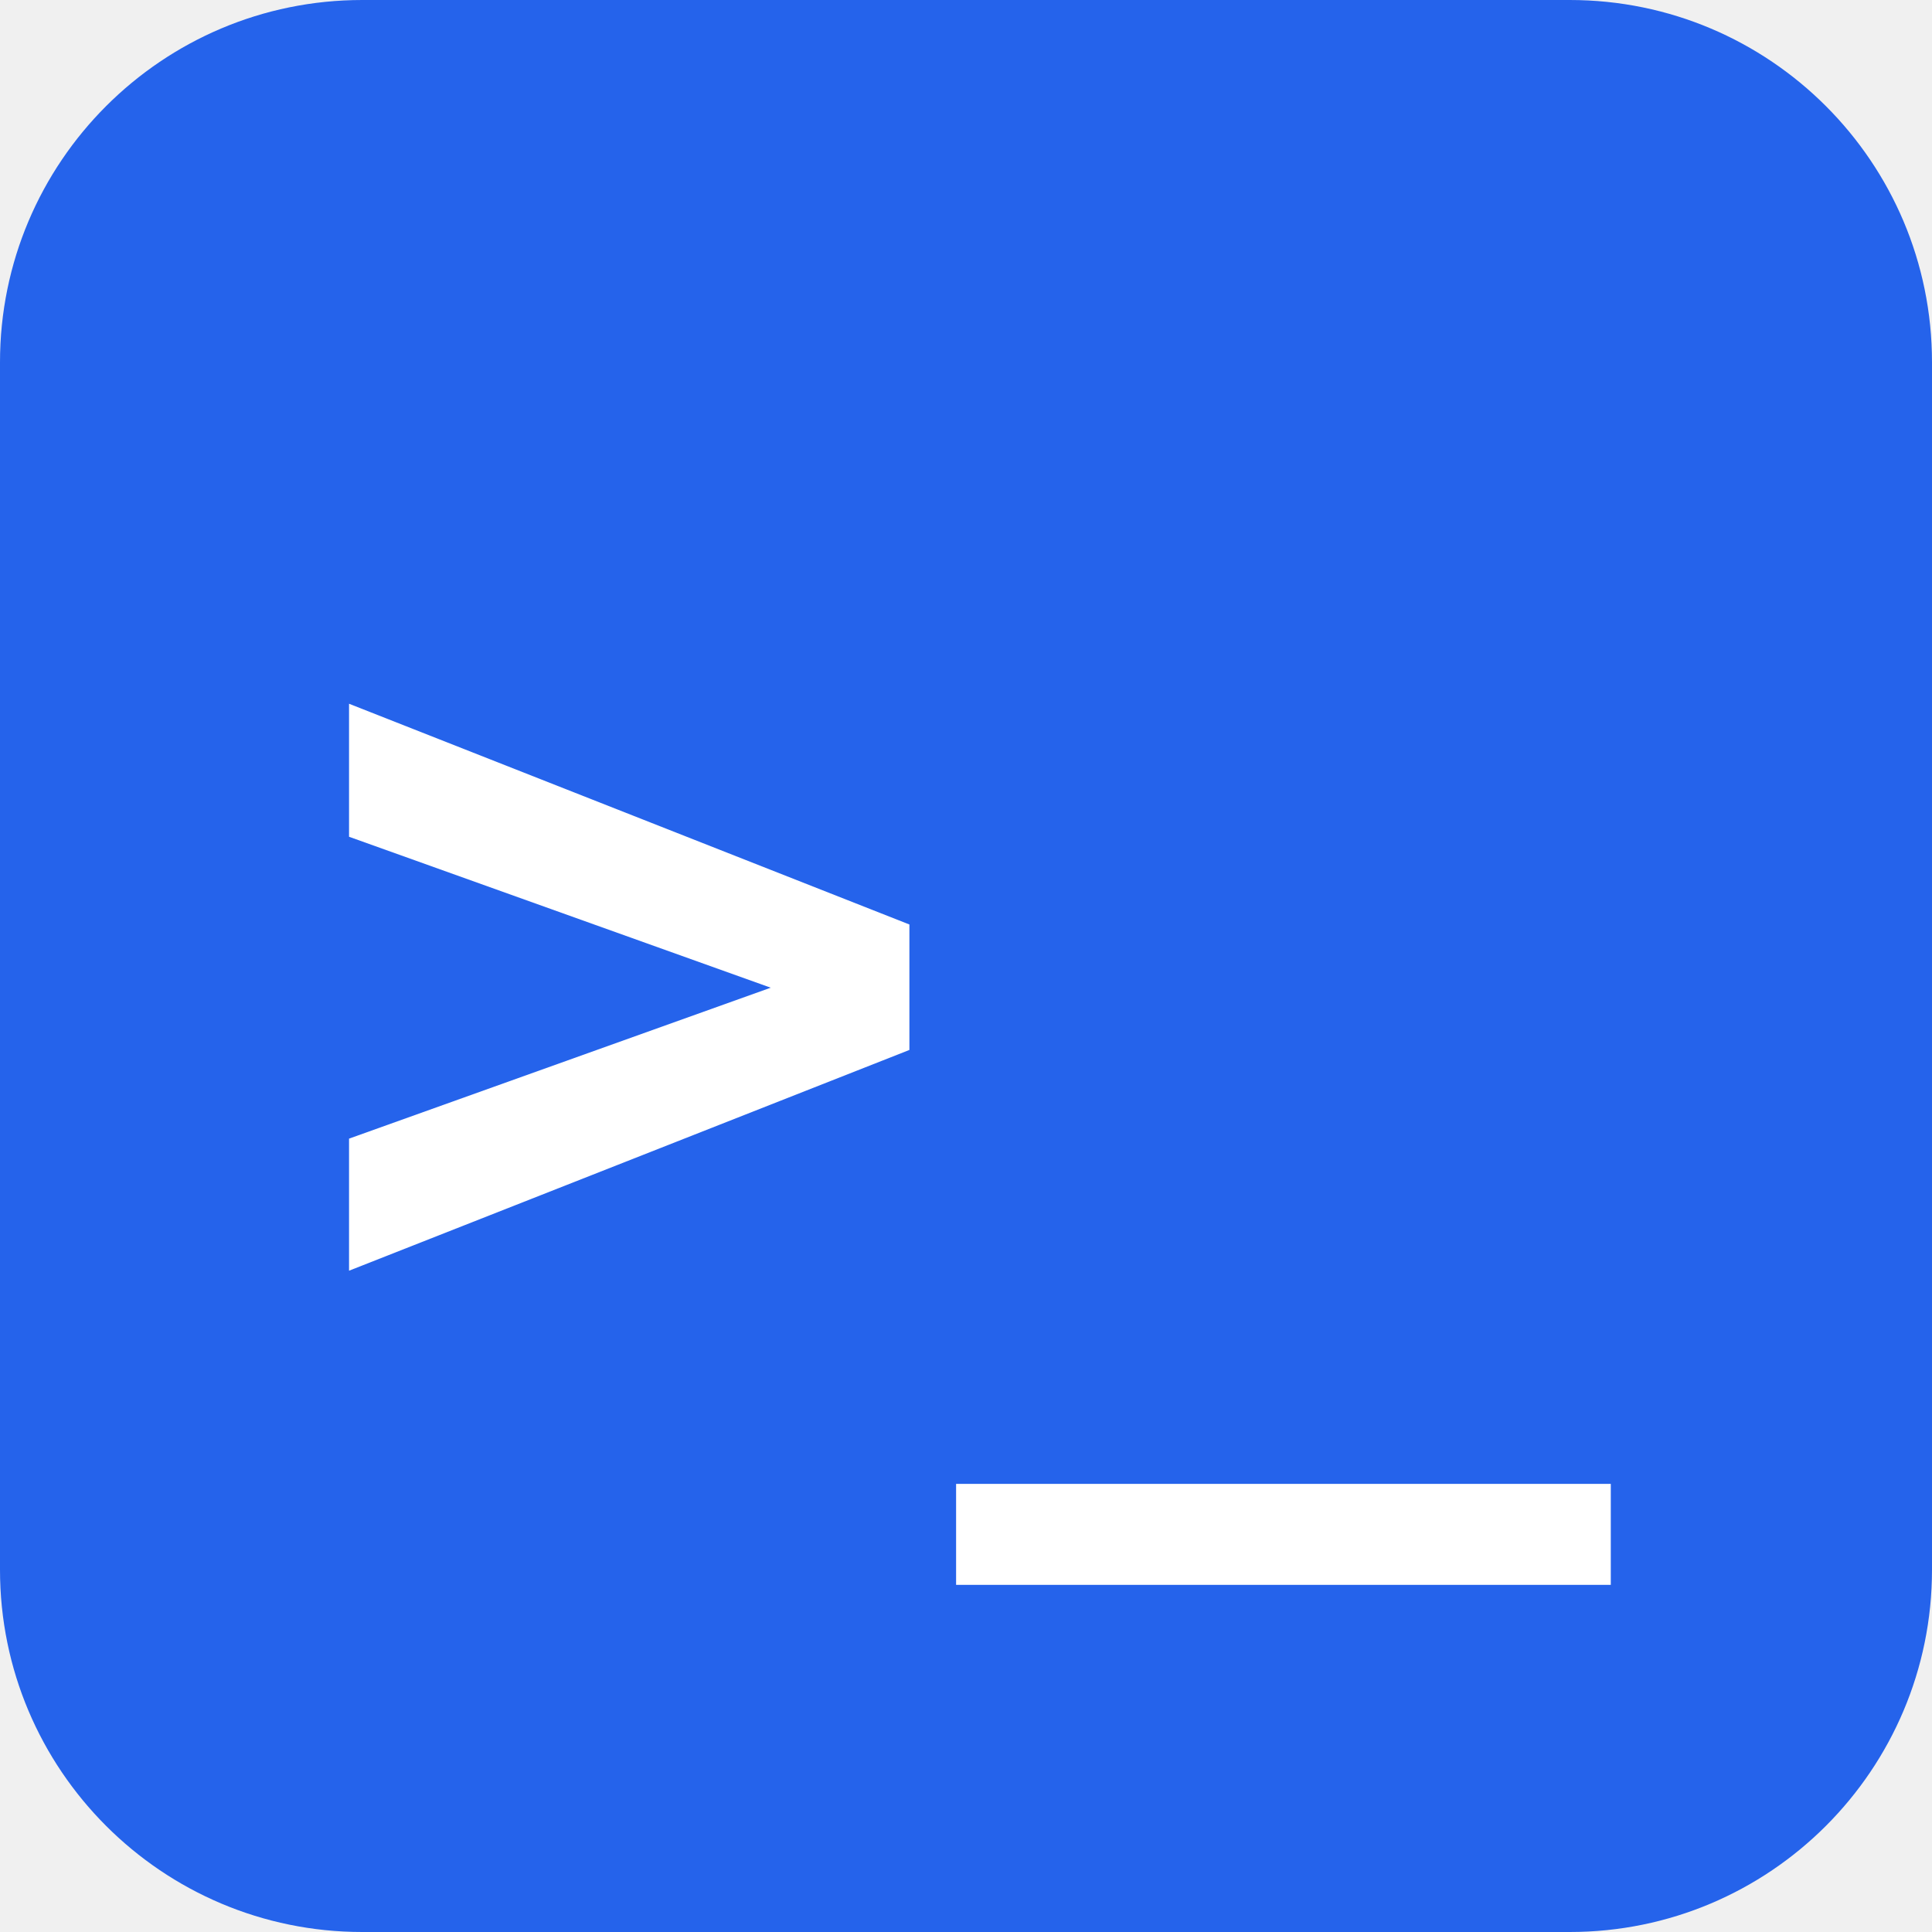
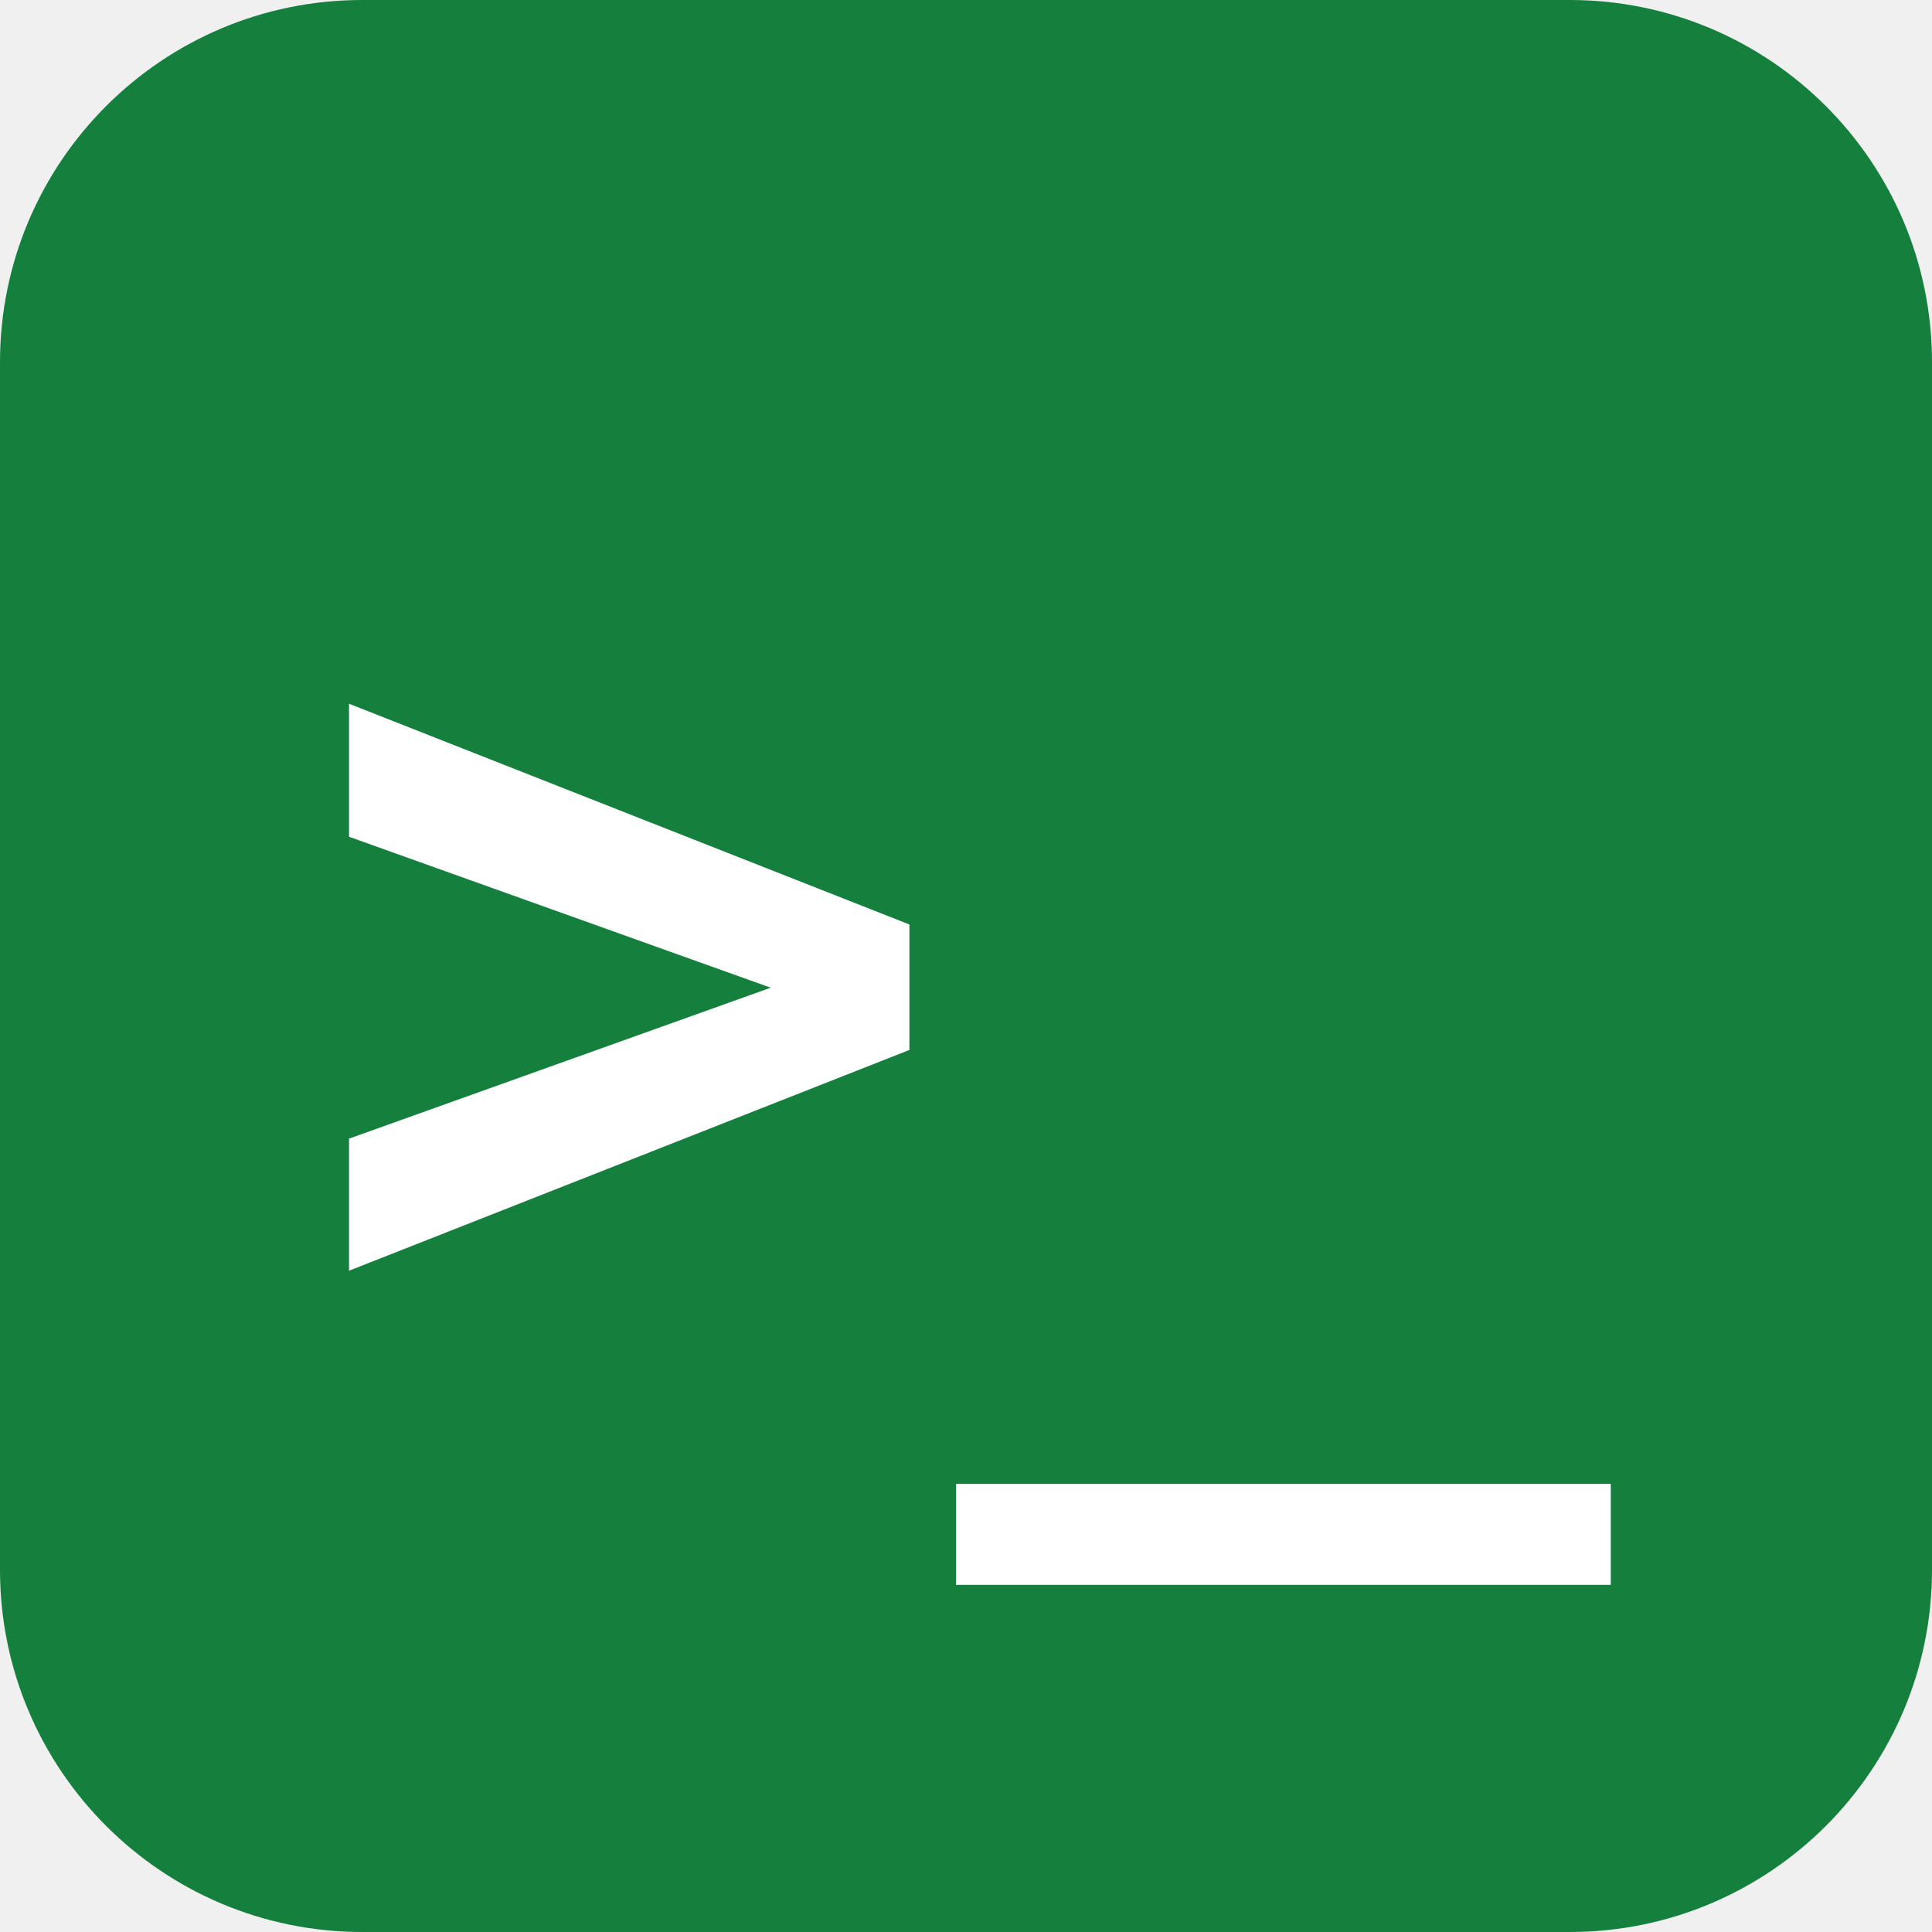
<svg xmlns="http://www.w3.org/2000/svg" viewBox="0 0 32 32">
-   <rect width="32" height="32" rx="6" fill="#2563eb" />
+   <rect width="32" height="32" rx="6" fill="#15803d" />
  <text x="5" y="22" font-family="monospace" font-size="18" font-weight="bold" fill="white">&gt;_</text>
</svg>
